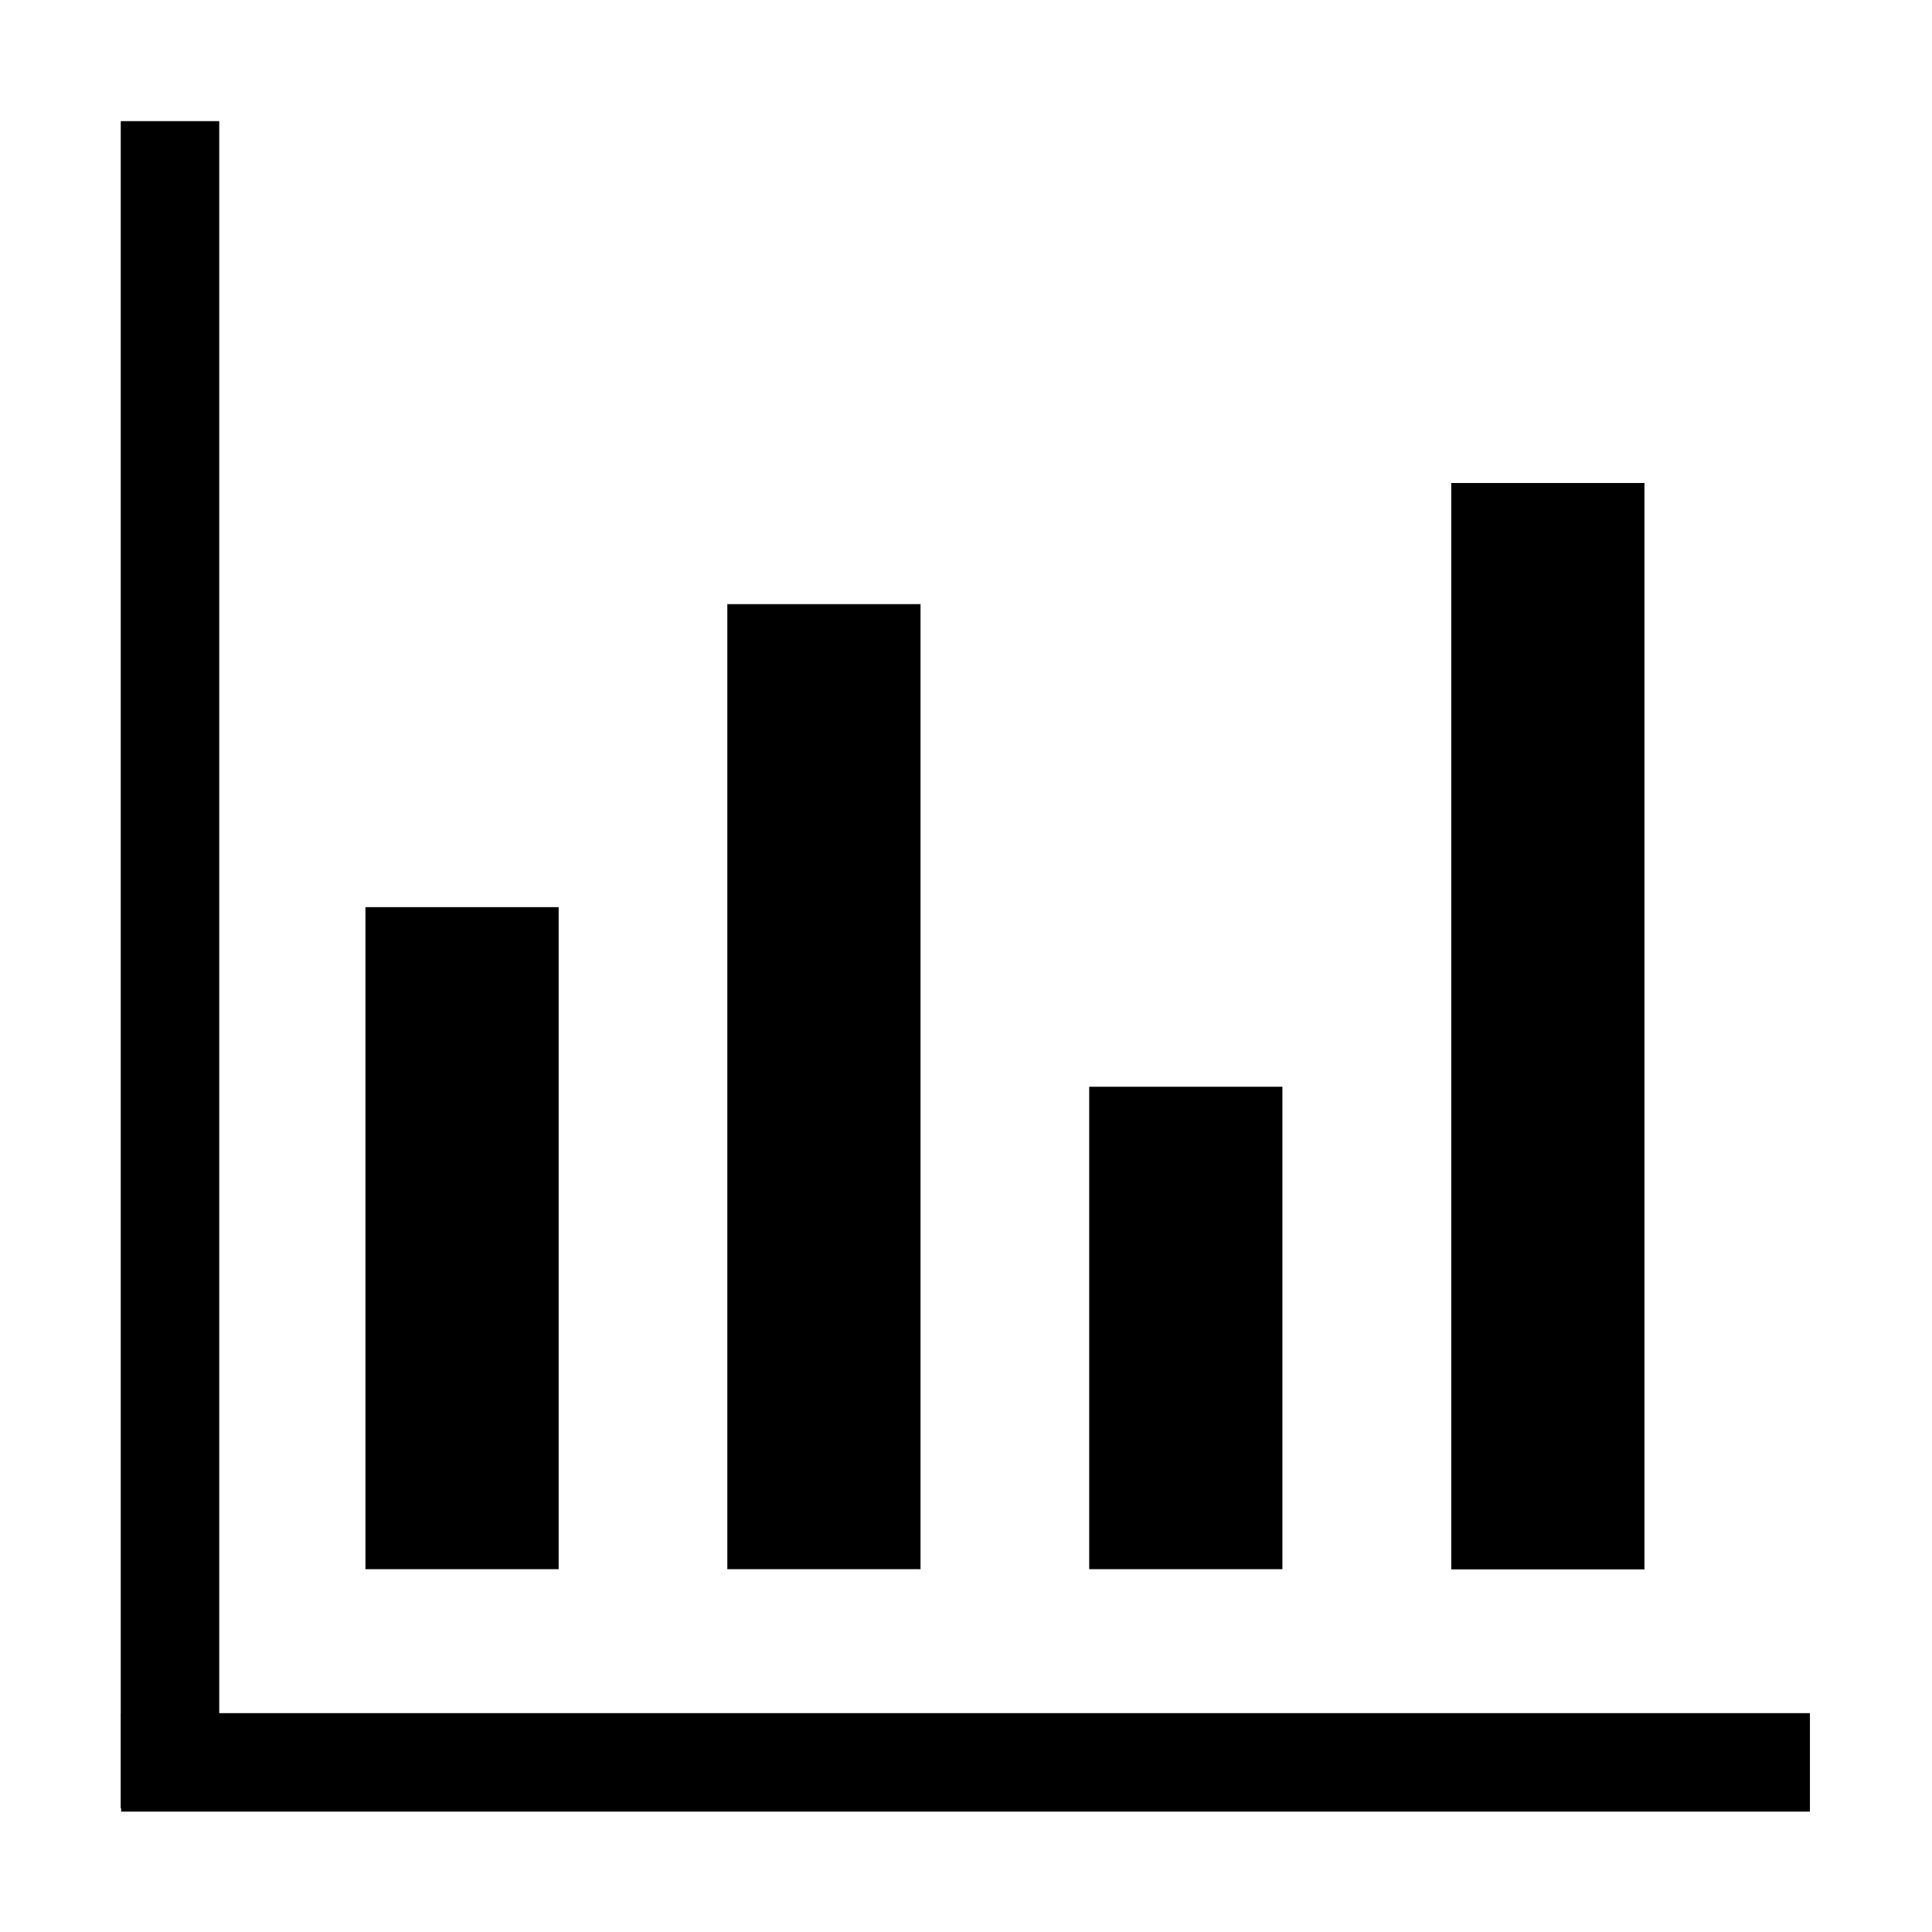
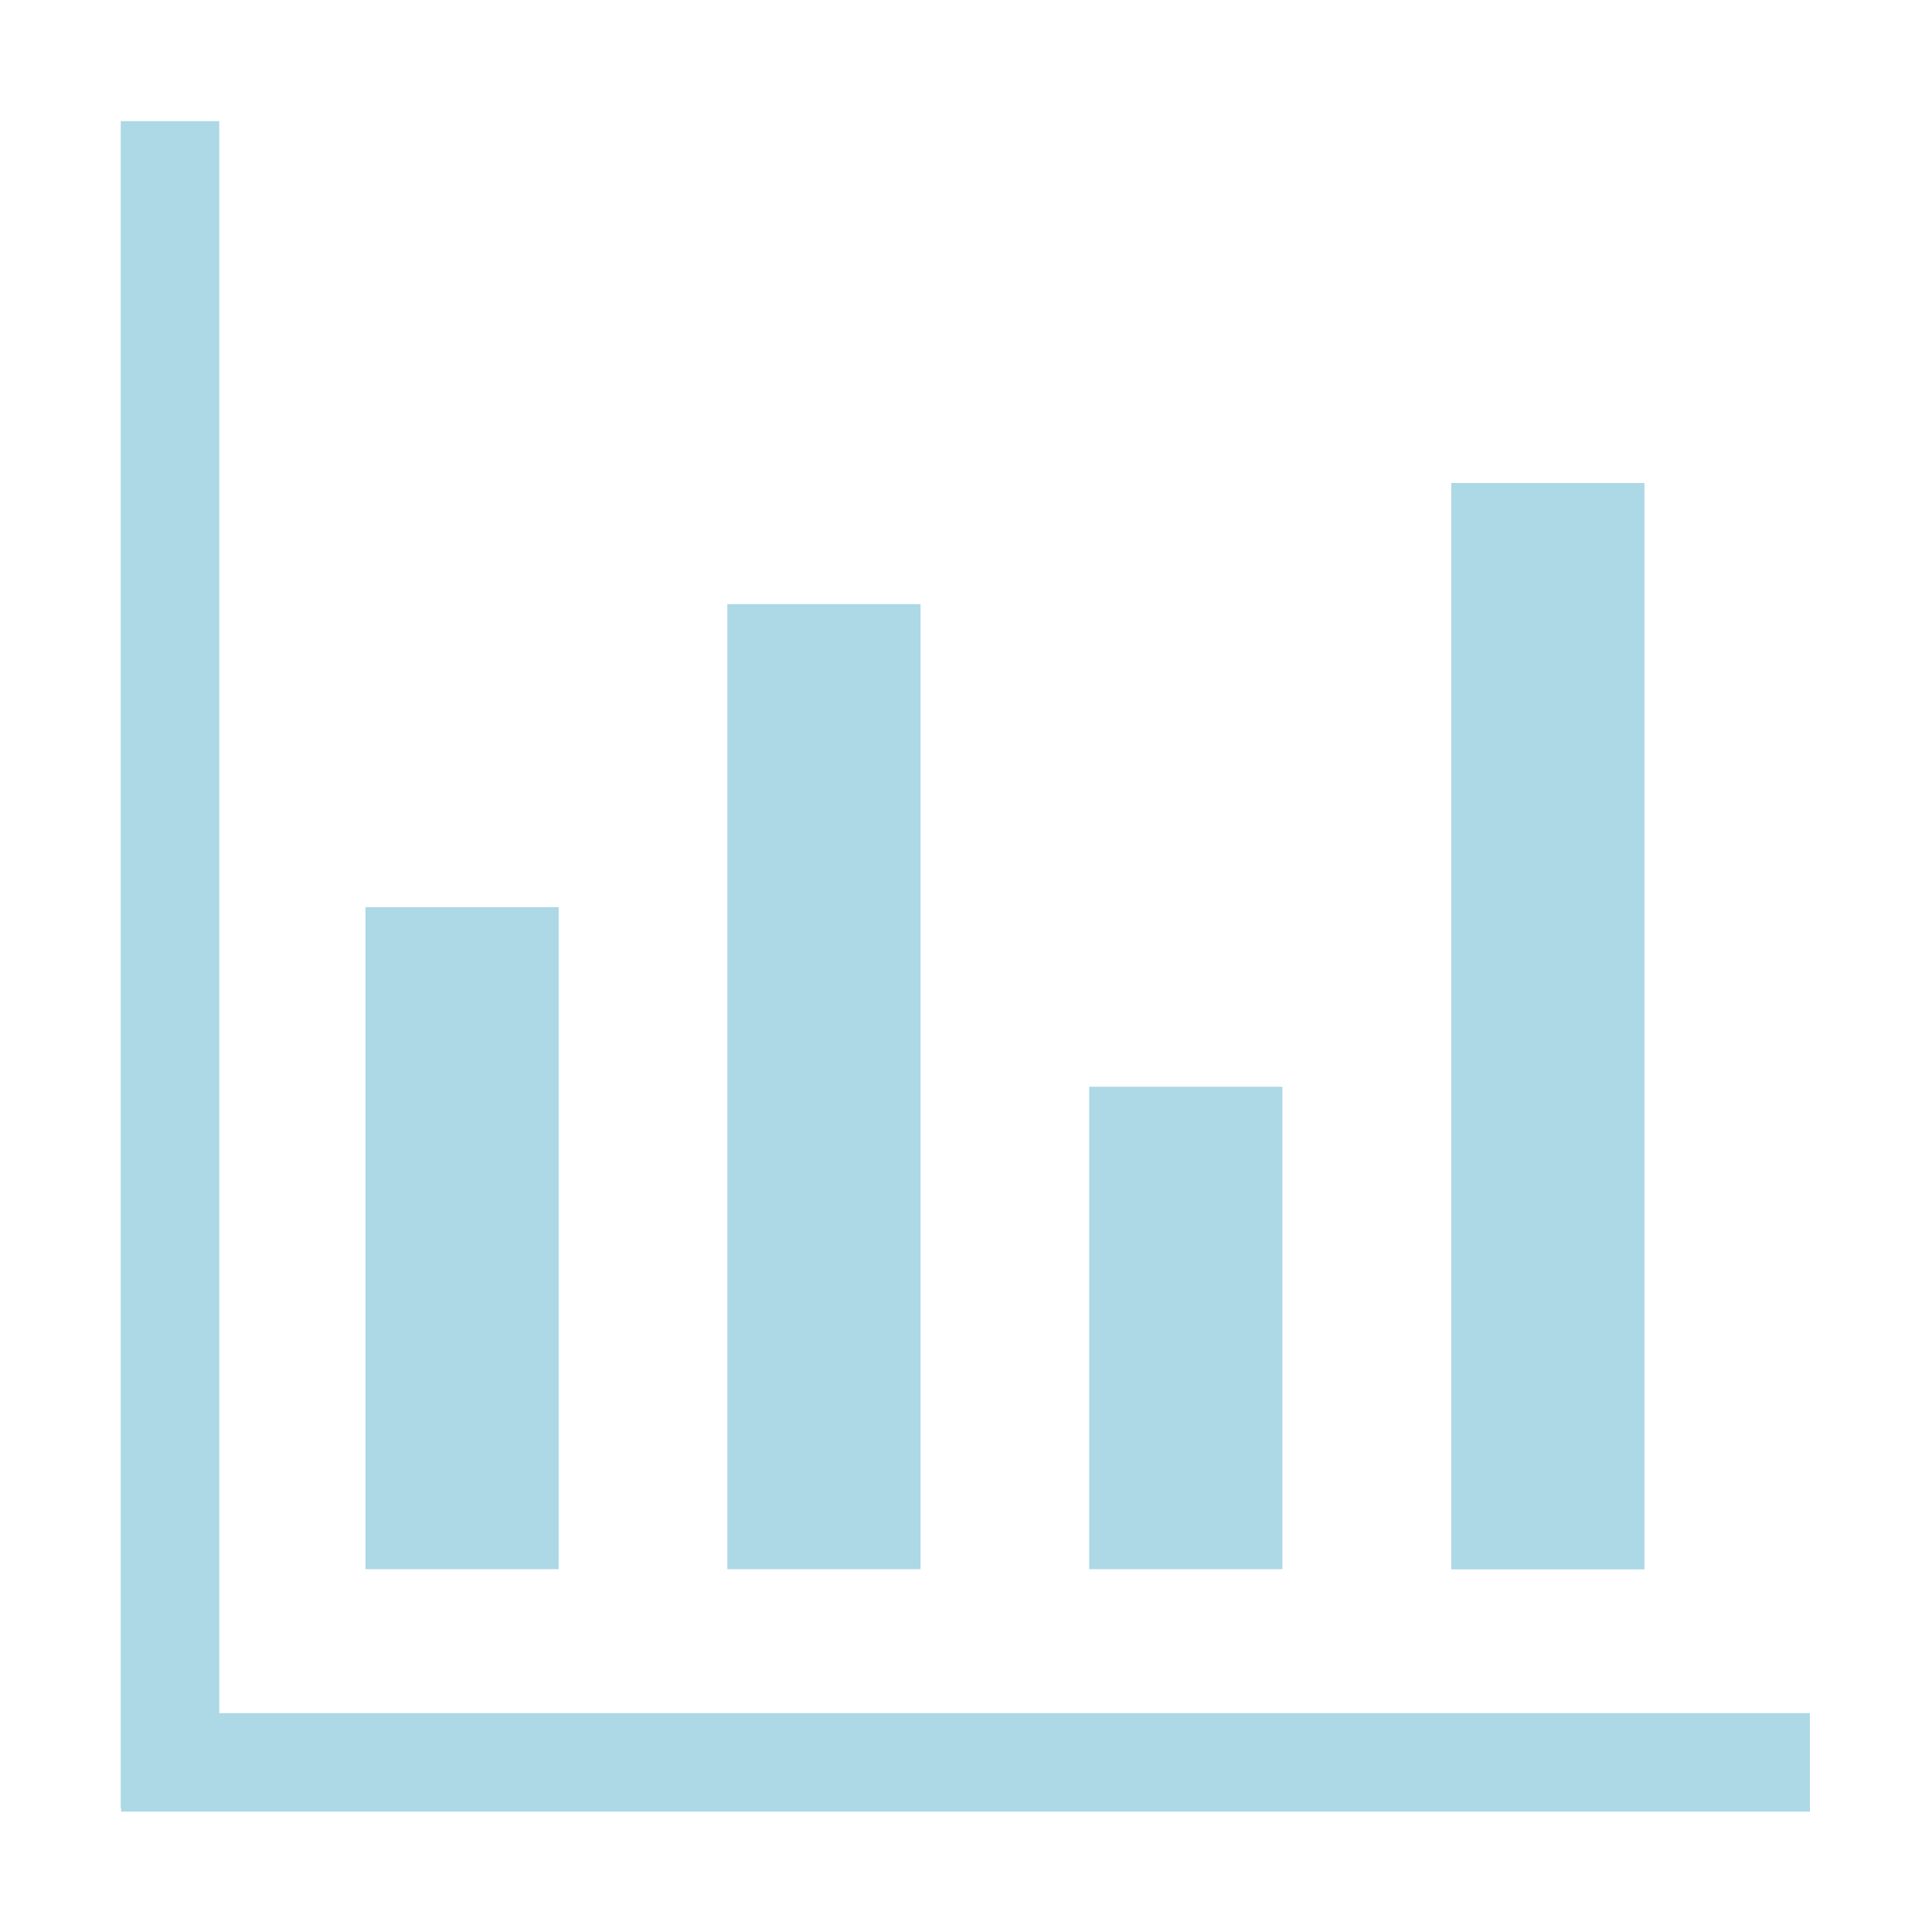
<svg xmlns="http://www.w3.org/2000/svg" t="1553664606128" class="icon" style="" viewBox="0 0 1024 1024" version="1.1" p-id="3625" width="200" height="200">
  <defs>
    <style type="text/css" />
  </defs>
-   <path d="M193.7 480.8h102.4v350.9H193.7zM64 64.2h52.2v894.2H64z" p-id="3626" />
-   <path d="M64.2 908h895.1v52.2H64.2zM385.5 320.2h102.4v511.5H385.5zM577.3 576h102.4v255.7H577.3zM769.2 256h102.4v575.8H769.2z" p-id="3627" />
+   <path d="M193.7 480.8h102.4v350.9H193.7zM64 64.2h52.2v894.2H64z" p-id="3626" fill="lightblue" />
+   <path d="M64.2 908h895.1v52.2H64.2zM385.5 320.2h102.4v511.5H385.5zM577.3 576h102.4v255.7H577.3zM769.2 256h102.4v575.8H769.2z" p-id="3627" fill="lightblue" />
</svg>
